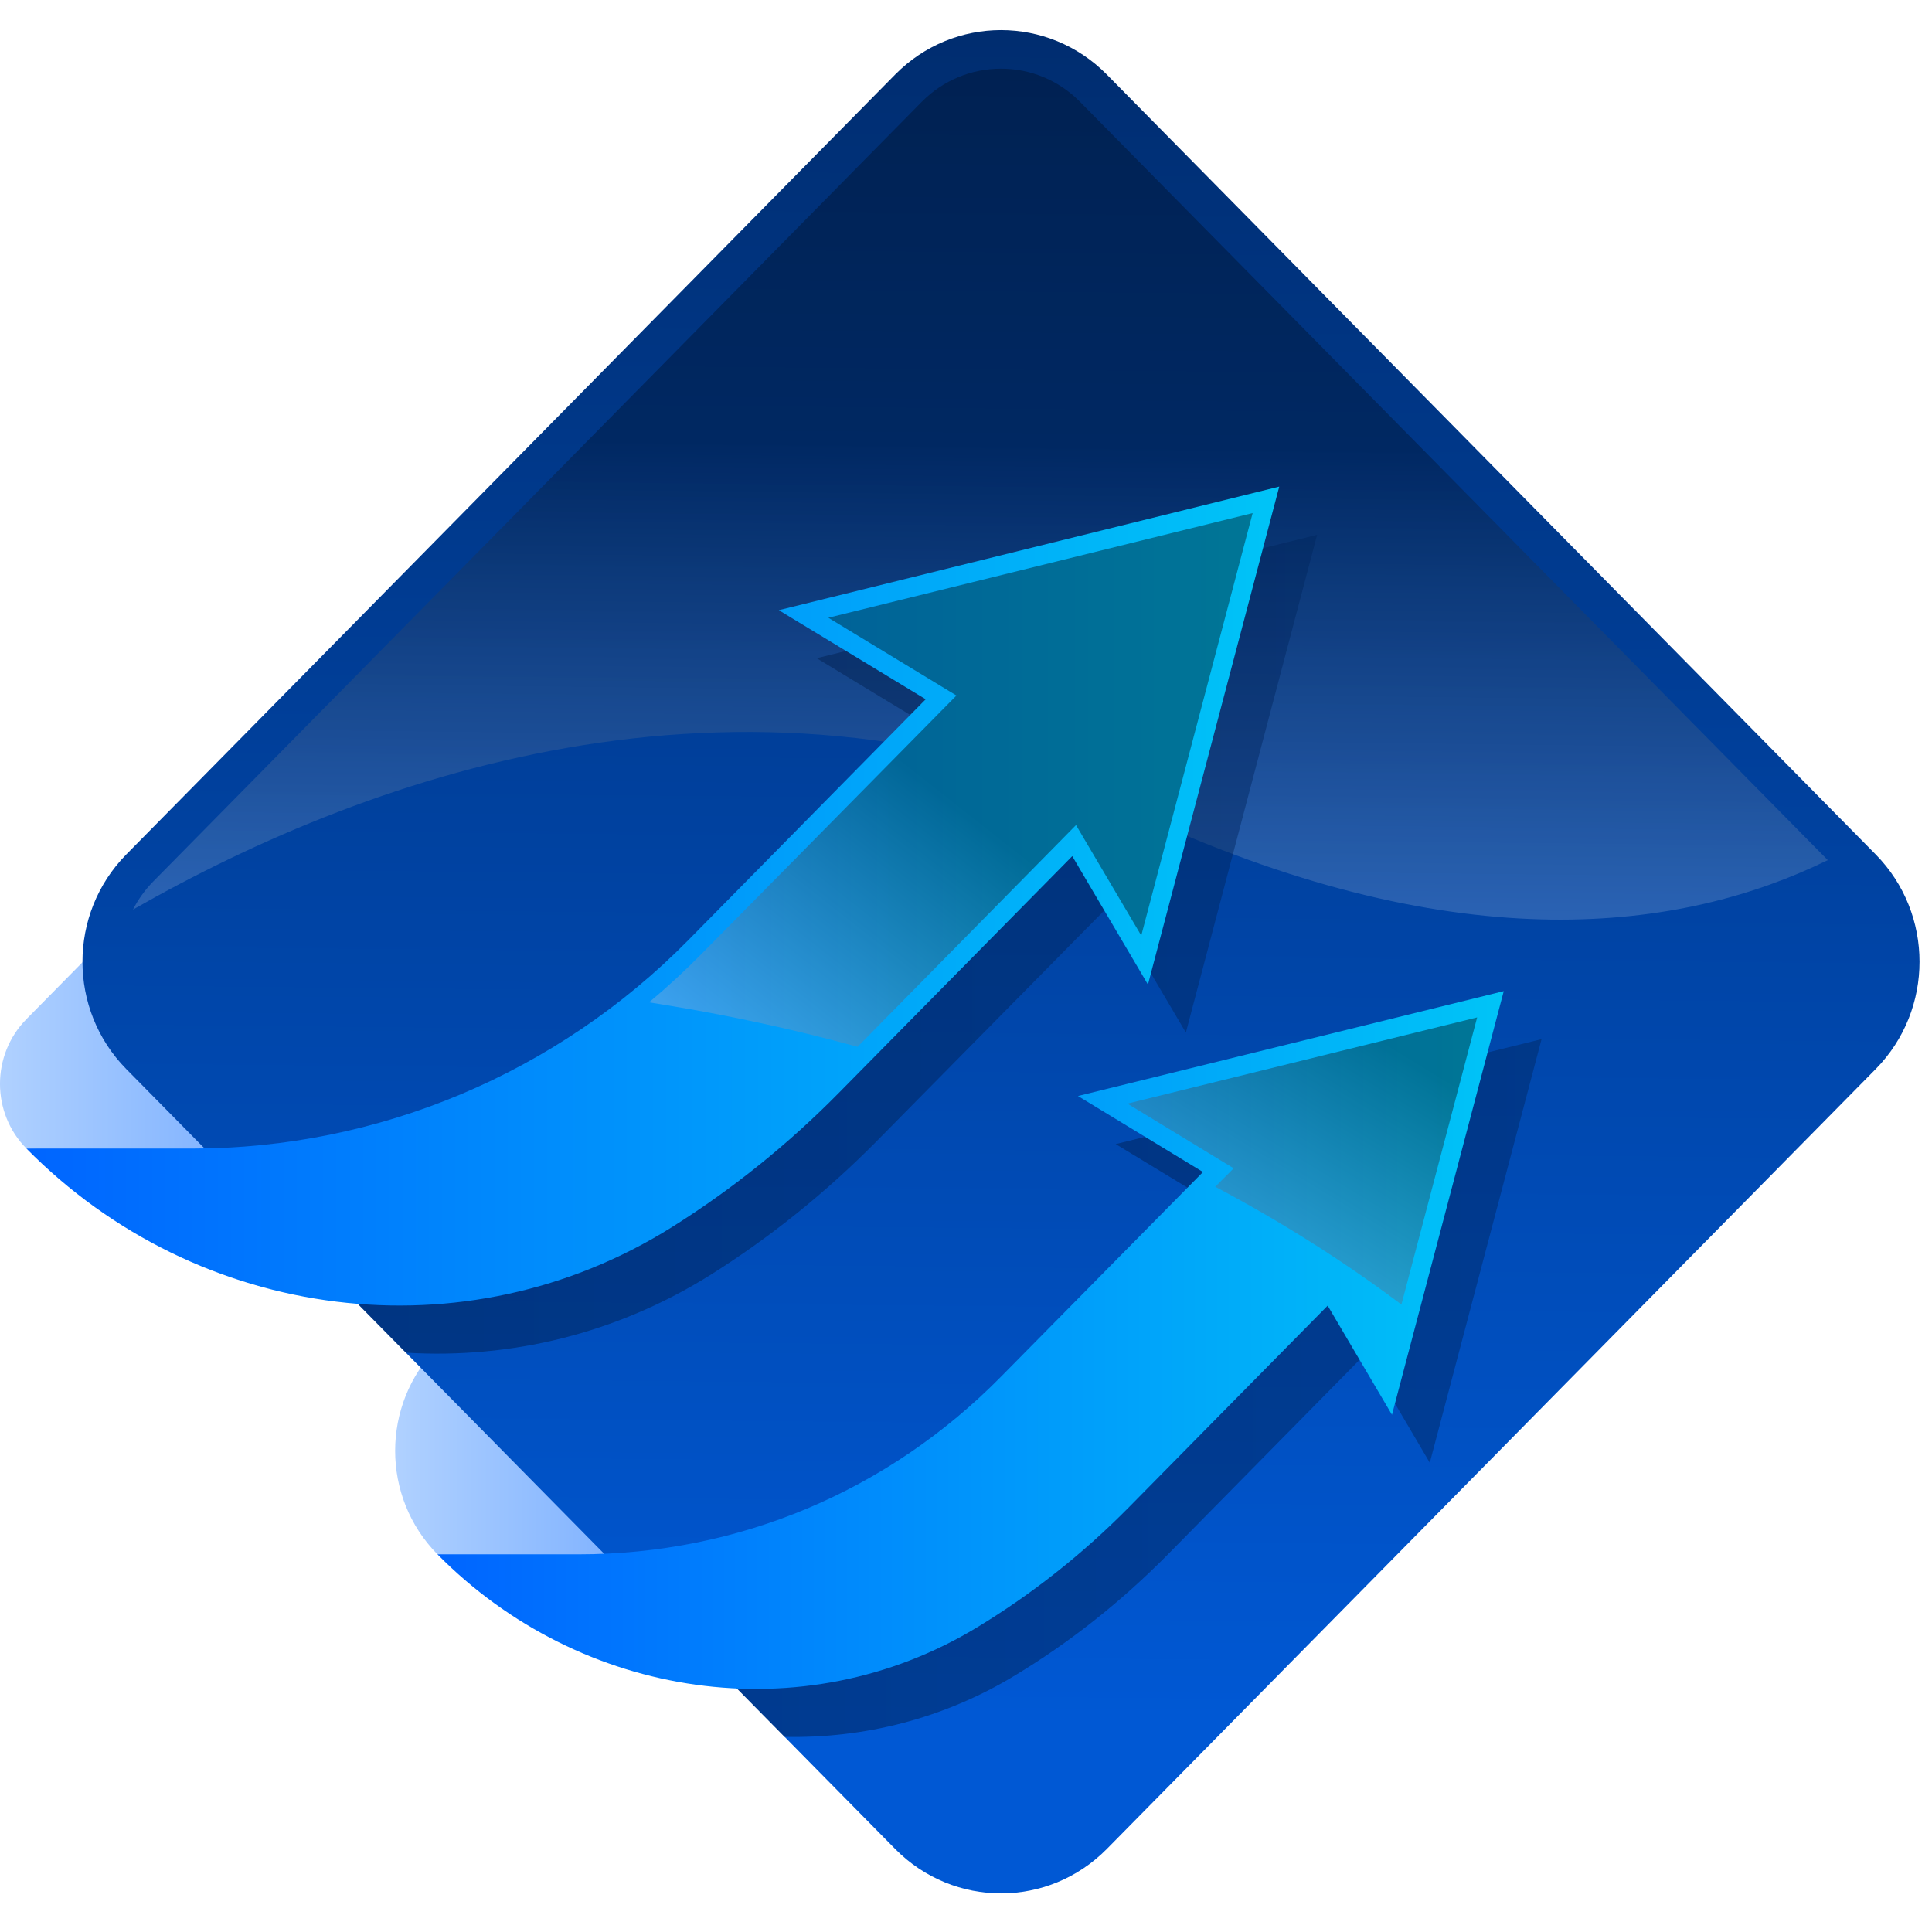
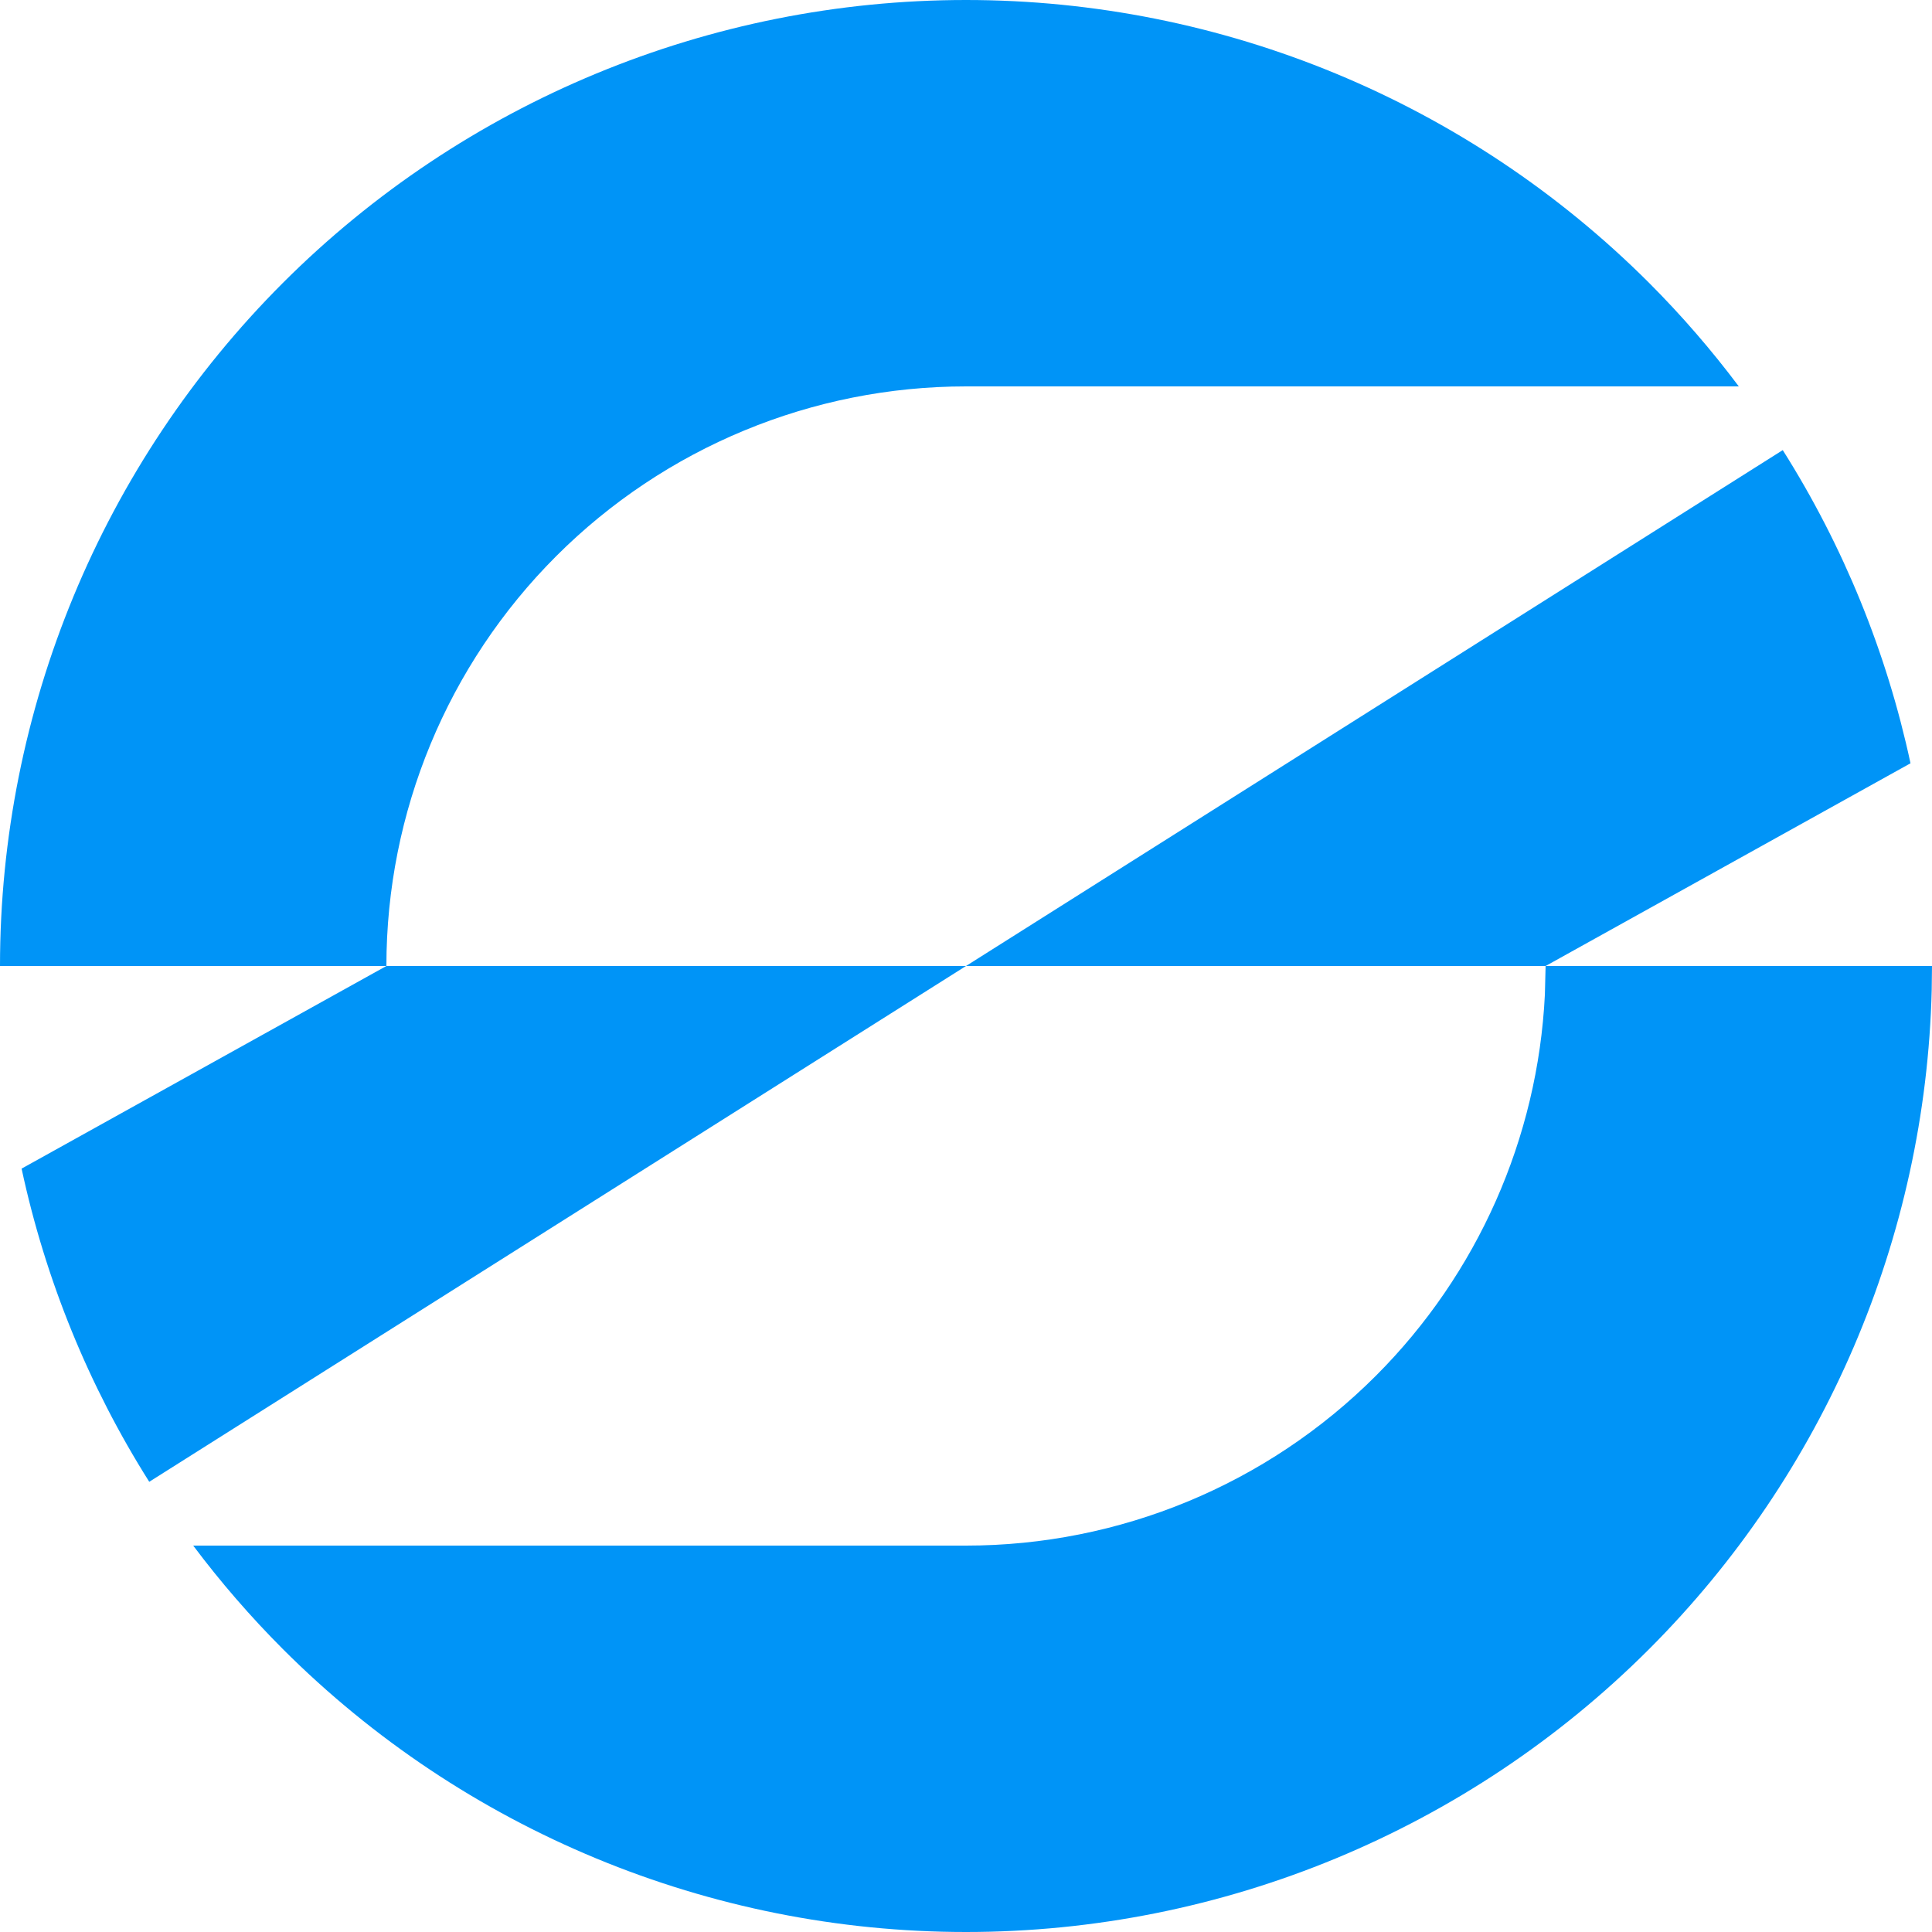
- <svg xmlns="http://www.w3.org/2000/svg" width="35" height="35" viewBox="0 0 35 35" fill="none">
-   <path d="M7.925 28.158C6.903 27.122 6.903 25.443 7.925 24.407L9.749 22.557L15.297 28.349L11.826 29.25L7.925 28.158Z" fill="url(#paint0_linear_3363_47878)" />
-   <path d="M0.479 20.807C-0.16 20.16 -0.16 19.11 0.479 18.462L3.05 15.854L8.357 21.237L0.479 20.807Z" fill="url(#paint1_linear_3363_47878)" />
-   <path d="M33.982 19.365L20.049 33.498C18.99 34.568 17.278 34.568 16.219 33.498L2.286 19.365C1.23 18.291 1.23 16.555 2.286 15.481L16.219 1.348C17.278 0.278 18.99 0.278 20.049 1.348L33.982 15.481C35.038 16.555 35.038 18.291 33.982 19.365Z" fill="url(#paint2_linear_3363_47878)" />
-   <path opacity="0.28" d="M33.112 15.582C30.465 16.879 26.474 17.405 20.798 14.836C13.626 11.593 6.809 13.967 2.409 16.478C2.502 16.297 2.622 16.126 2.773 15.972L16.703 1.84C17.085 1.456 17.594 1.244 18.133 1.244C18.673 1.244 19.182 1.456 19.564 1.843L33.112 15.582Z" fill="url(#paint3_linear_3363_47878)" />
-   <g opacity="0.44">
-     <path d="M27.927 18.825L25.902 26.499L24.74 24.523L21.144 28.173C20.305 29.02 19.381 29.753 18.387 30.352C17.094 31.137 15.647 31.496 14.213 31.465L11.79 29.006C14.447 28.856 16.919 27.741 18.817 25.816L22.481 22.103L20.212 20.726L27.927 18.825Z" fill="url(#paint4_linear_3363_47878)" />
-     <path d="M23.861 9.689L21.483 18.706L20.114 16.384L15.889 20.666C14.964 21.604 13.947 22.42 12.864 23.1C11.165 24.163 9.244 24.621 7.353 24.505L4.558 21.67C7.789 21.569 10.866 20.227 13.159 17.901L17.456 13.539L14.795 11.924L23.861 9.689Z" fill="url(#paint5_linear_3363_47878)" />
+ <svg xmlns="http://www.w3.org/2000/svg" width="40" height="40" viewBox="0 0 40 40" fill="none" id="Logo">
+   <g id="logomark">
+     <path d="M20 0C25.304 4.00466e-07 30.392 2.107 34.143 5.857C34.816 6.531 35.435 7.247 36 8H20C16.817 8 13.765 9.264 11.515 11.515C9.264 13.765 8 16.817 8 20H20L36.91 9.319C38.166 11.307 39.061 13.503 39.555 15.803L32 20H40L39.994 20.497C39.867 25.621 37.776 30.509 34.143 34.143C30.392 37.893 25.304 40 20 40C14.696 40 9.608 37.893 5.857 34.143C5.184 33.469 4.565 32.753 4 32H20C23.183 32 26.235 30.736 28.485 28.485C30.595 26.375 31.838 23.561 31.985 20.595L32 20H20L3.09 30.679C1.835 28.691 0.941 26.495 0.447 24.195L8 20H0C8.00931e-07 14.696 2.107 9.608 5.857 5.857C9.608 2.107 14.696 -5.79361e-10 20 0Z" fill="#0094F7" />
  </g>
-   <path d="M27.242 17.955L25.217 25.63L24.052 23.653L20.456 27.3C19.618 28.15 18.693 28.88 17.701 29.481C14.556 31.388 10.516 30.786 7.925 28.158H10.479C13.371 28.158 16.087 27.017 18.132 24.942L21.793 21.232L19.528 19.855L27.242 17.955Z" fill="url(#paint6_linear_3363_47878)" />
-   <path d="M23.175 8.815L20.796 17.836L19.425 15.51L15.199 19.796C14.275 20.734 13.26 21.548 12.175 22.229C8.437 24.576 3.587 23.96 0.479 20.807H3.48C6.852 20.807 10.086 19.448 12.471 17.03L16.77 12.668L14.109 11.054L23.175 8.815Z" fill="url(#paint7_linear_3363_47878)" />
-   <g opacity="0.5">
-     <path opacity="0.78" d="M26.76 18.431L25.388 23.633C24.367 22.866 23.239 22.148 22.015 21.499L22.349 21.165L20.424 19.993L26.76 18.431Z" fill="url(#paint8_linear_3363_47878)" />
-     <path opacity="0.78" d="M22.693 9.295L20.675 16.949L19.493 14.947L15.536 18.964C14.594 18.706 13.625 18.486 12.631 18.305C12.339 18.253 12.046 18.204 11.758 18.158C12.088 17.883 12.408 17.587 12.714 17.276L17.327 12.6L15.006 11.191L22.693 9.295Z" fill="url(#paint9_linear_3363_47878)" />
-   </g>
-   <defs>
-     <linearGradient id="paint0_linear_3363_47878" x1="7.159" y1="25.903" x2="15.297" y2="25.903" gradientUnits="userSpaceOnUse">
-       <stop stop-color="#B0D1FF" />
-       <stop offset="1" stop-color="#4F93FF" />
-     </linearGradient>
-     <linearGradient id="paint1_linear_3363_47878" x1="-0" y1="18.545" x2="8.357" y2="18.545" gradientUnits="userSpaceOnUse">
-       <stop stop-color="#B0D1FF" />
-       <stop offset="1" stop-color="#4F93FF" />
-     </linearGradient>
-     <linearGradient id="paint2_linear_3363_47878" x1="18.006" y1="31.096" x2="18.36" y2="-5.689" gradientUnits="userSpaceOnUse">
-       <stop stop-color="#0058D4" />
-       <stop offset="1" stop-color="#00245B" />
-     </linearGradient>
-     <linearGradient id="paint3_linear_3363_47878" x1="17.854" y1="8.043" x2="17.736" y2="17.864" gradientUnits="userSpaceOnUse">
-       <stop />
-       <stop offset="1" stop-color="#B0D1FF" />
-     </linearGradient>
-     <linearGradient id="paint4_linear_3363_47878" x1="11.79" y1="25.146" x2="27.927" y2="25.146" gradientUnits="userSpaceOnUse">
-       <stop stop-color="#001334" />
-       <stop offset="1" stop-color="#00245B" />
-     </linearGradient>
-     <linearGradient id="paint5_linear_3363_47878" x1="4.558" y1="17.106" x2="23.861" y2="17.106" gradientUnits="userSpaceOnUse">
-       <stop stop-color="#001334" />
-       <stop offset="1" stop-color="#00245B" />
-     </linearGradient>
-     <linearGradient id="paint6_linear_3363_47878" x1="7.925" y1="24.275" x2="27.242" y2="24.275" gradientUnits="userSpaceOnUse">
-       <stop stop-color="#0065FF" />
-       <stop offset="1" stop-color="#00C4F7" />
-     </linearGradient>
-     <linearGradient id="paint7_linear_3363_47878" x1="0.479" y1="16.233" x2="23.175" y2="16.233" gradientUnits="userSpaceOnUse">
-       <stop stop-color="#0065FF" />
-       <stop offset="1" stop-color="#00C4F7" />
-     </linearGradient>
-     <linearGradient id="paint8_linear_3363_47878" x1="24.758" y1="18.693" x2="20.955" y2="24.921" gradientUnits="userSpaceOnUse">
-       <stop />
-       <stop offset="1" stop-color="#B0D1FF" />
-     </linearGradient>
-     <linearGradient id="paint9_linear_3363_47878" x1="17.413" y1="14.629" x2="12.923" y2="20.32" gradientUnits="userSpaceOnUse">
-       <stop />
-       <stop offset="1" stop-color="#B0D1FF" />
-     </linearGradient>
-   </defs>
</svg>
